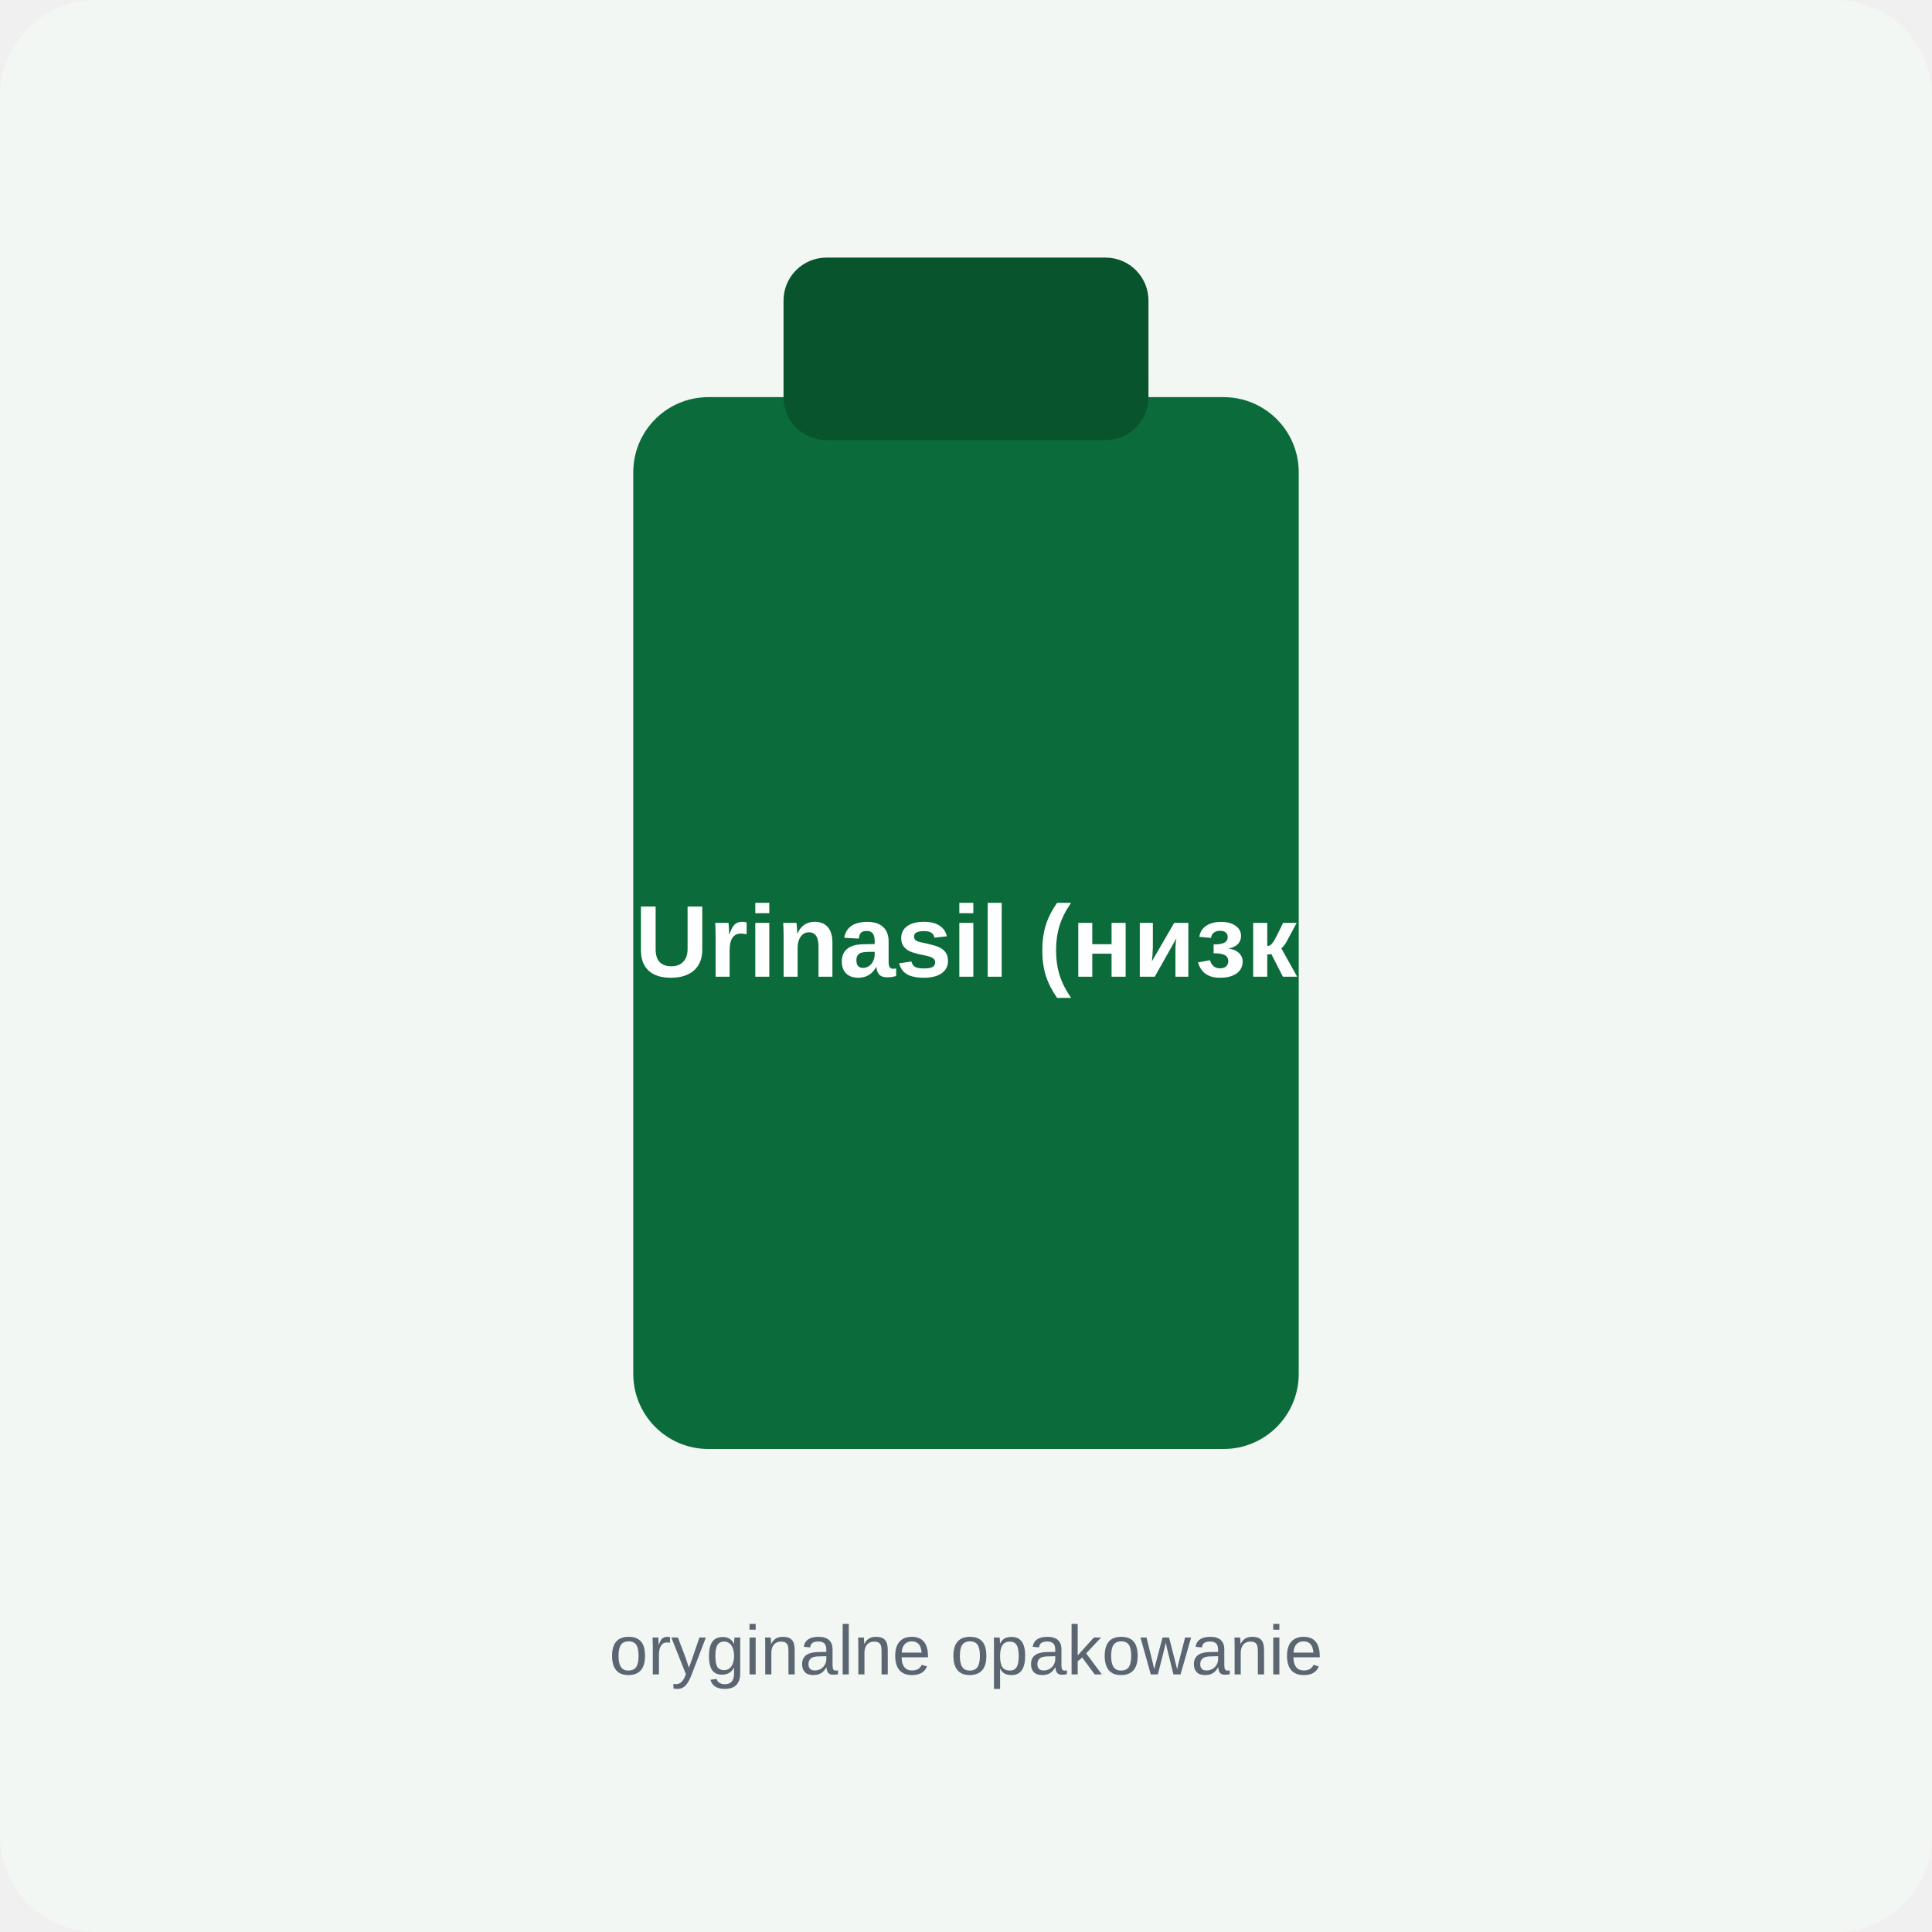
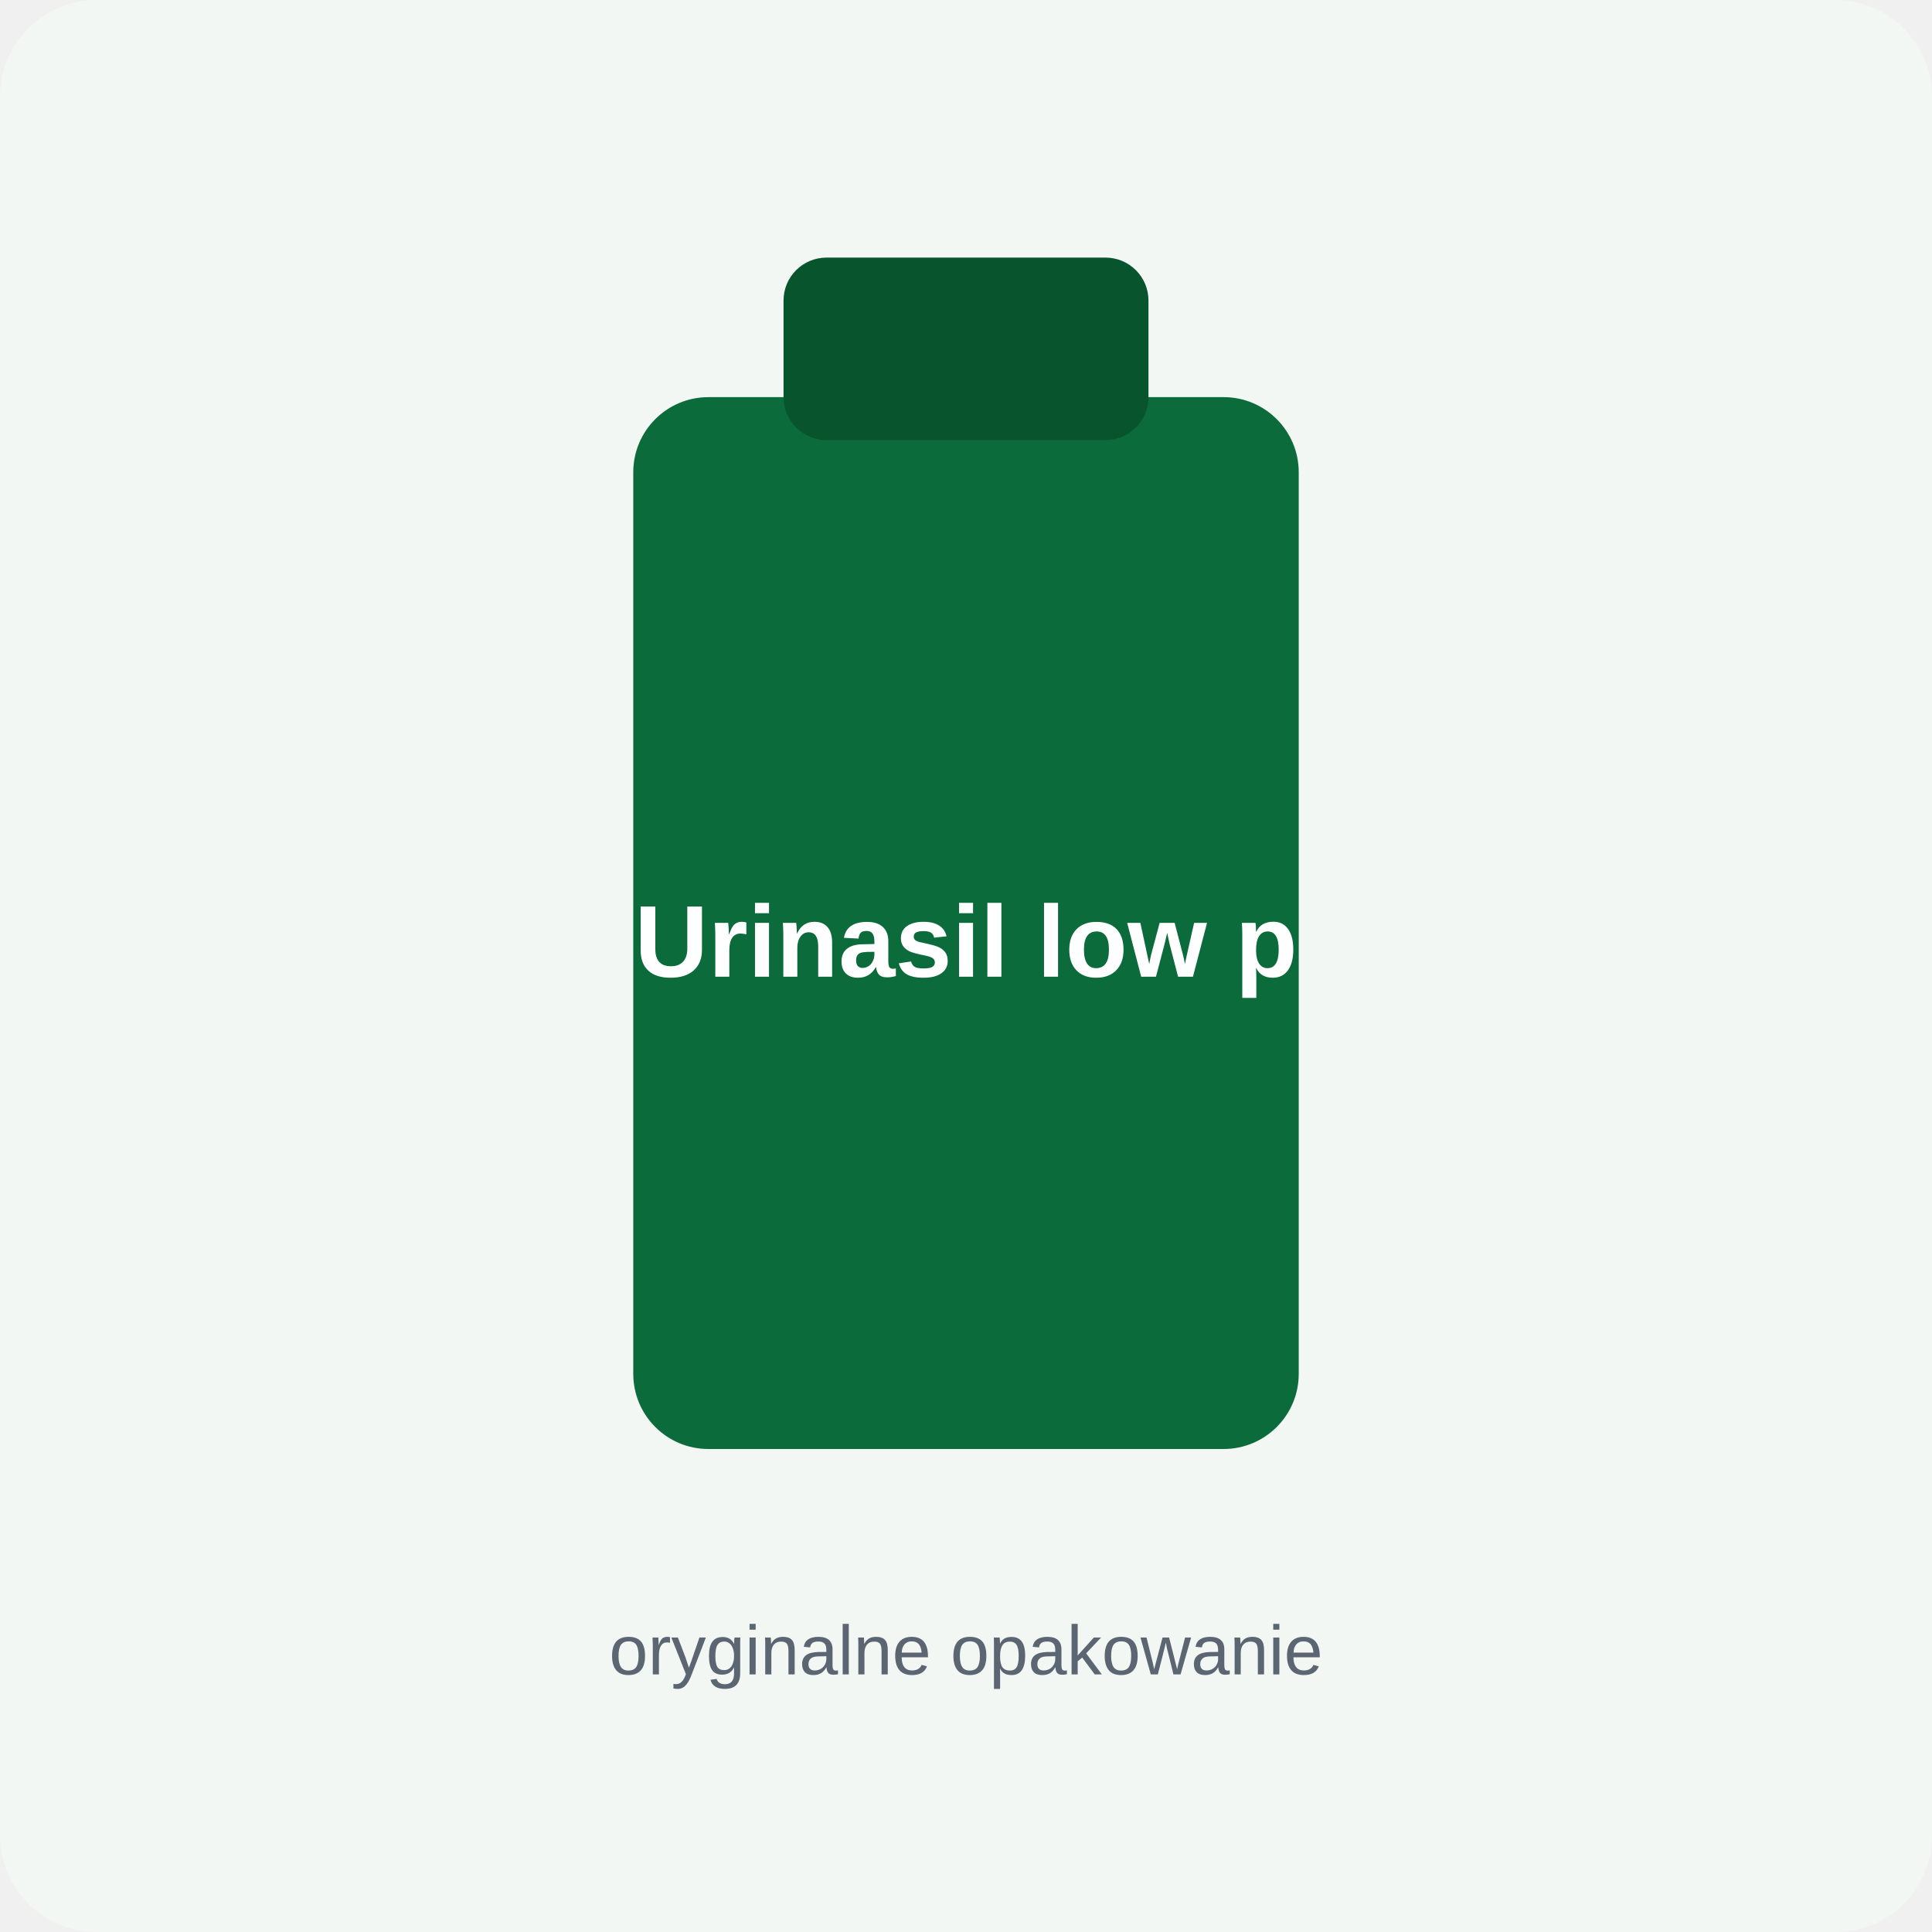
<svg xmlns="http://www.w3.org/2000/svg" width="360" height="360" viewBox="0 0 360 360">
  <rect width="360" height="360" rx="18" fill="#f2f7f4" />
  <rect x="118" y="74" width="124" height="196" rx="14" fill="#0b6b3a" />
  <rect x="146" y="48" width="68" height="34" rx="8" fill="#08542d" />
-   <text x="180" y="182" text-anchor="middle" fill="#fff" font-family="Arial" font-size="19" font-weight="bold">Urinasil (низк</text>
+   <text x="180" y="182" text-anchor="middle" fill="#fff" font-family="Arial" font-size="19" font-weight="bold">Urinasil low p</text>
  <text x="180" y="312" text-anchor="middle" fill="#5b6672" font-family="Arial" font-size="13">oryginalne opakowanie</text>
</svg>
